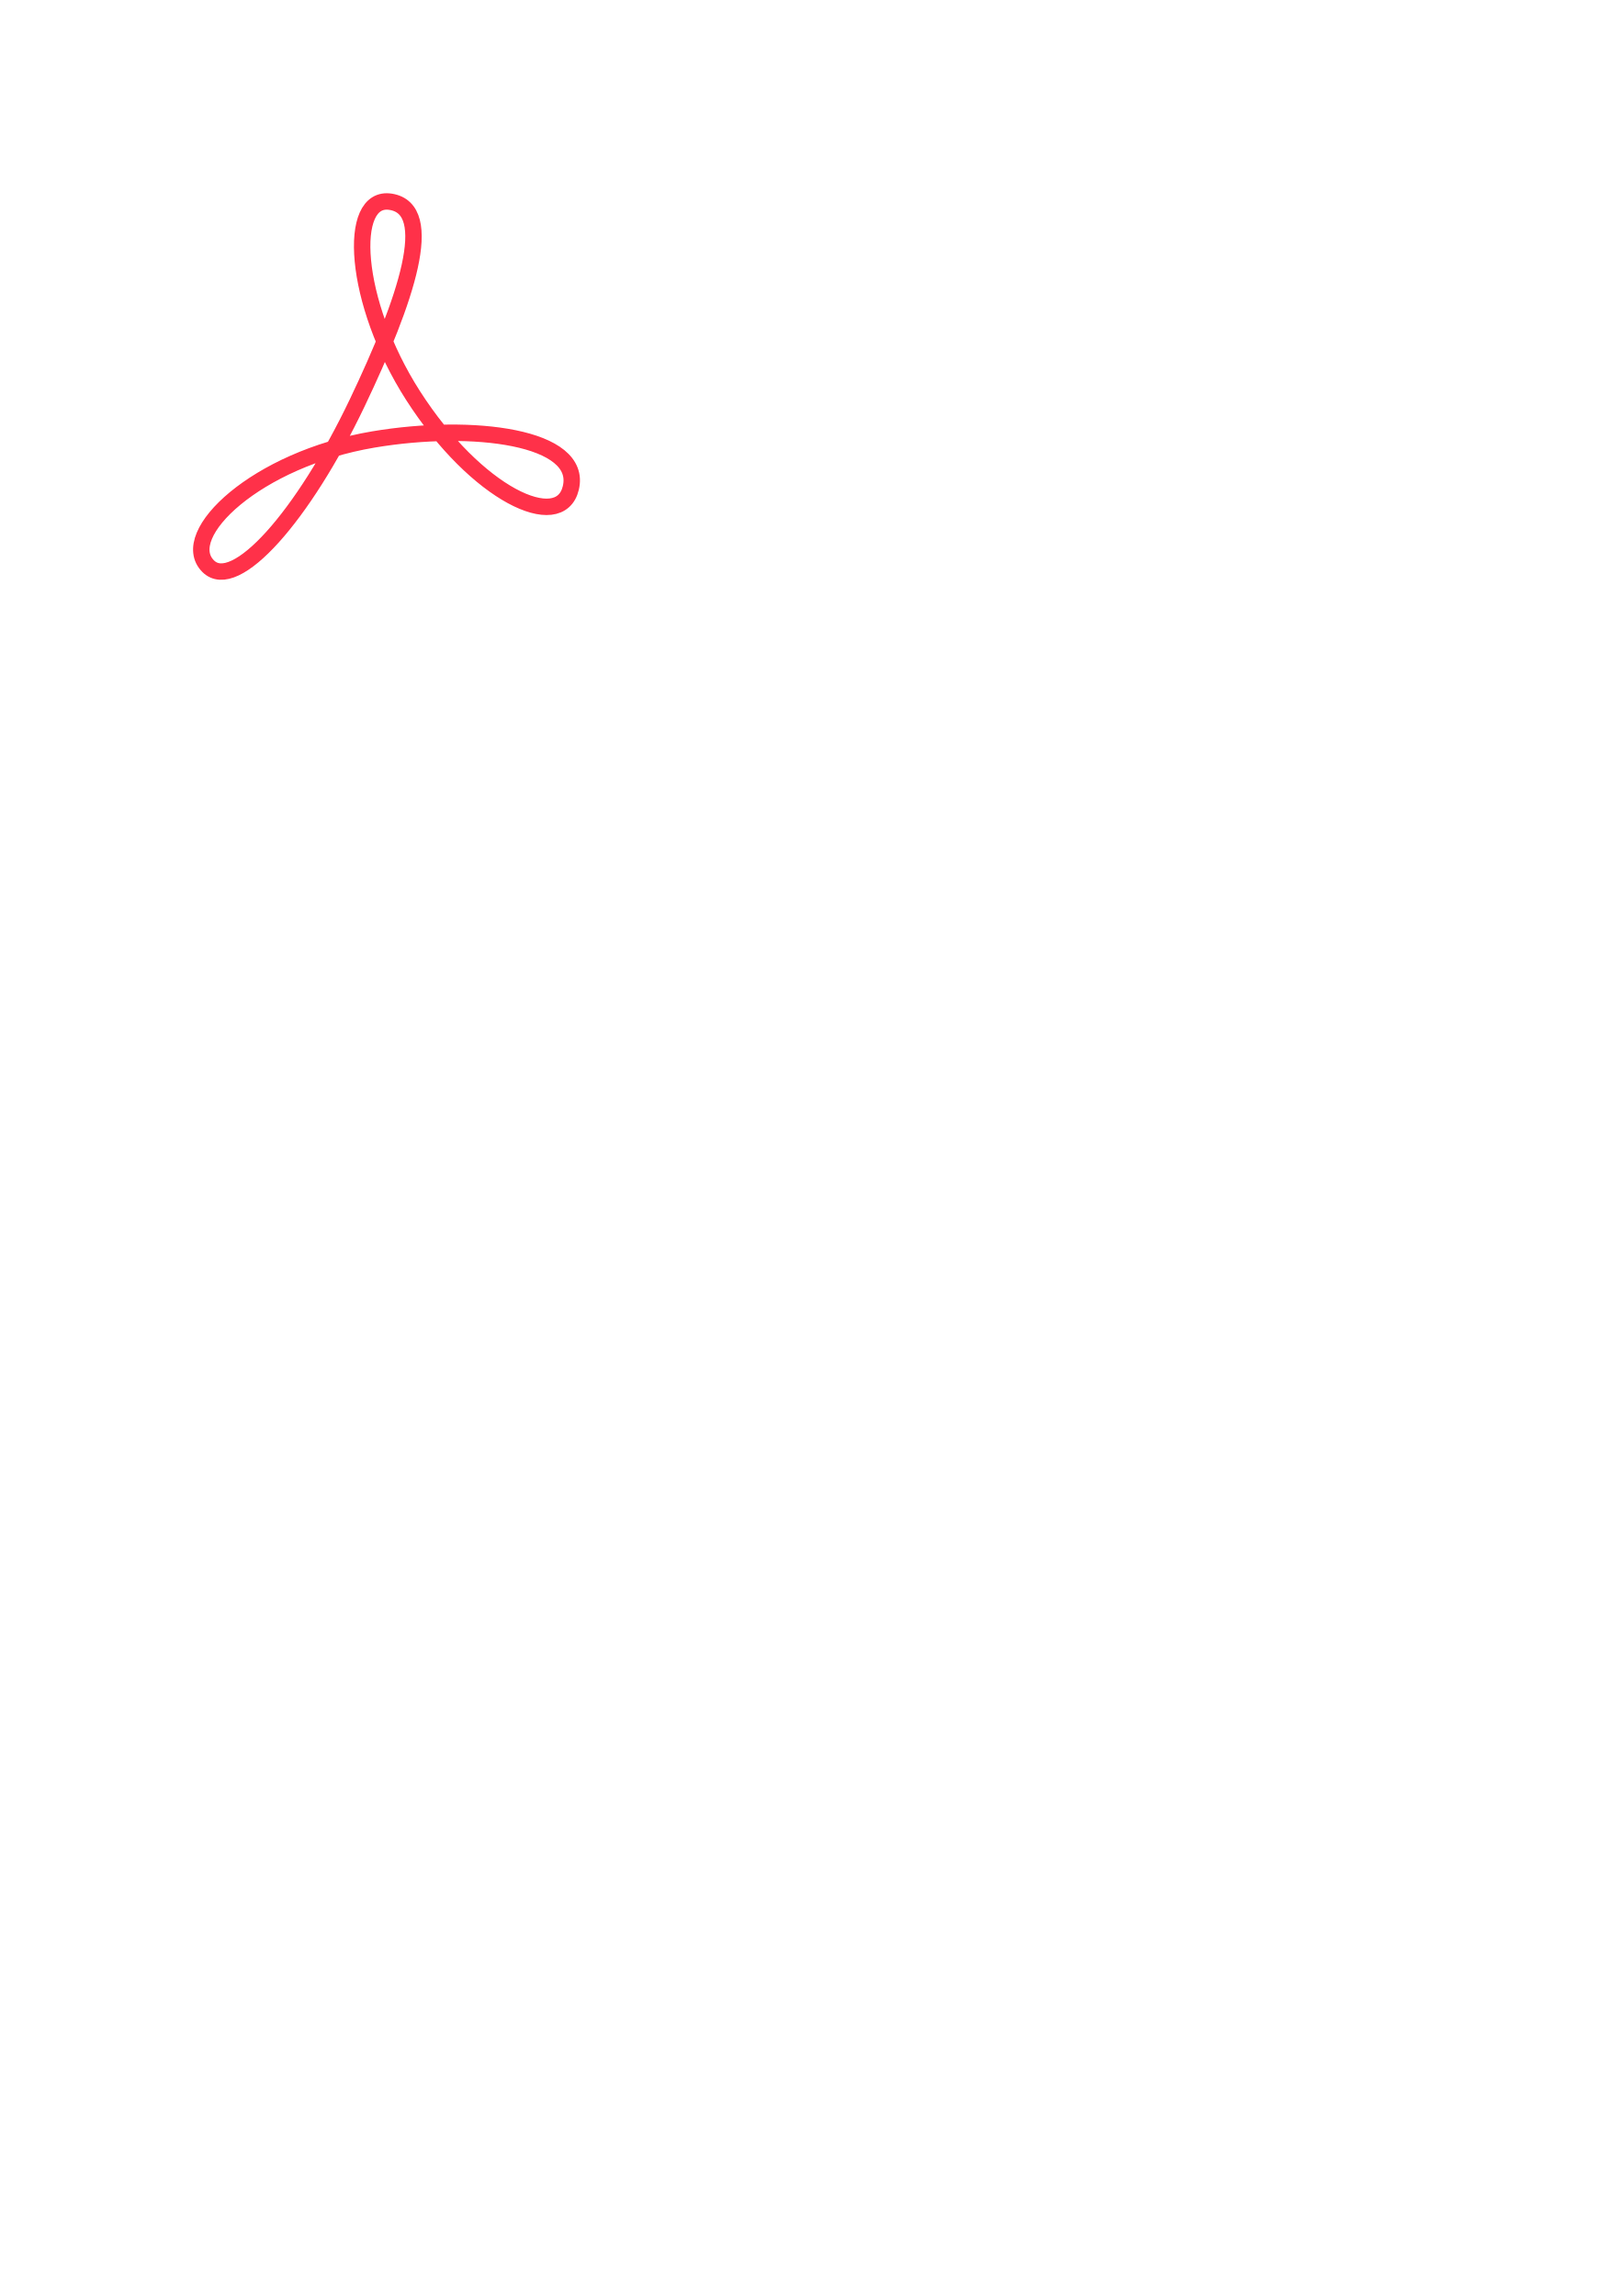
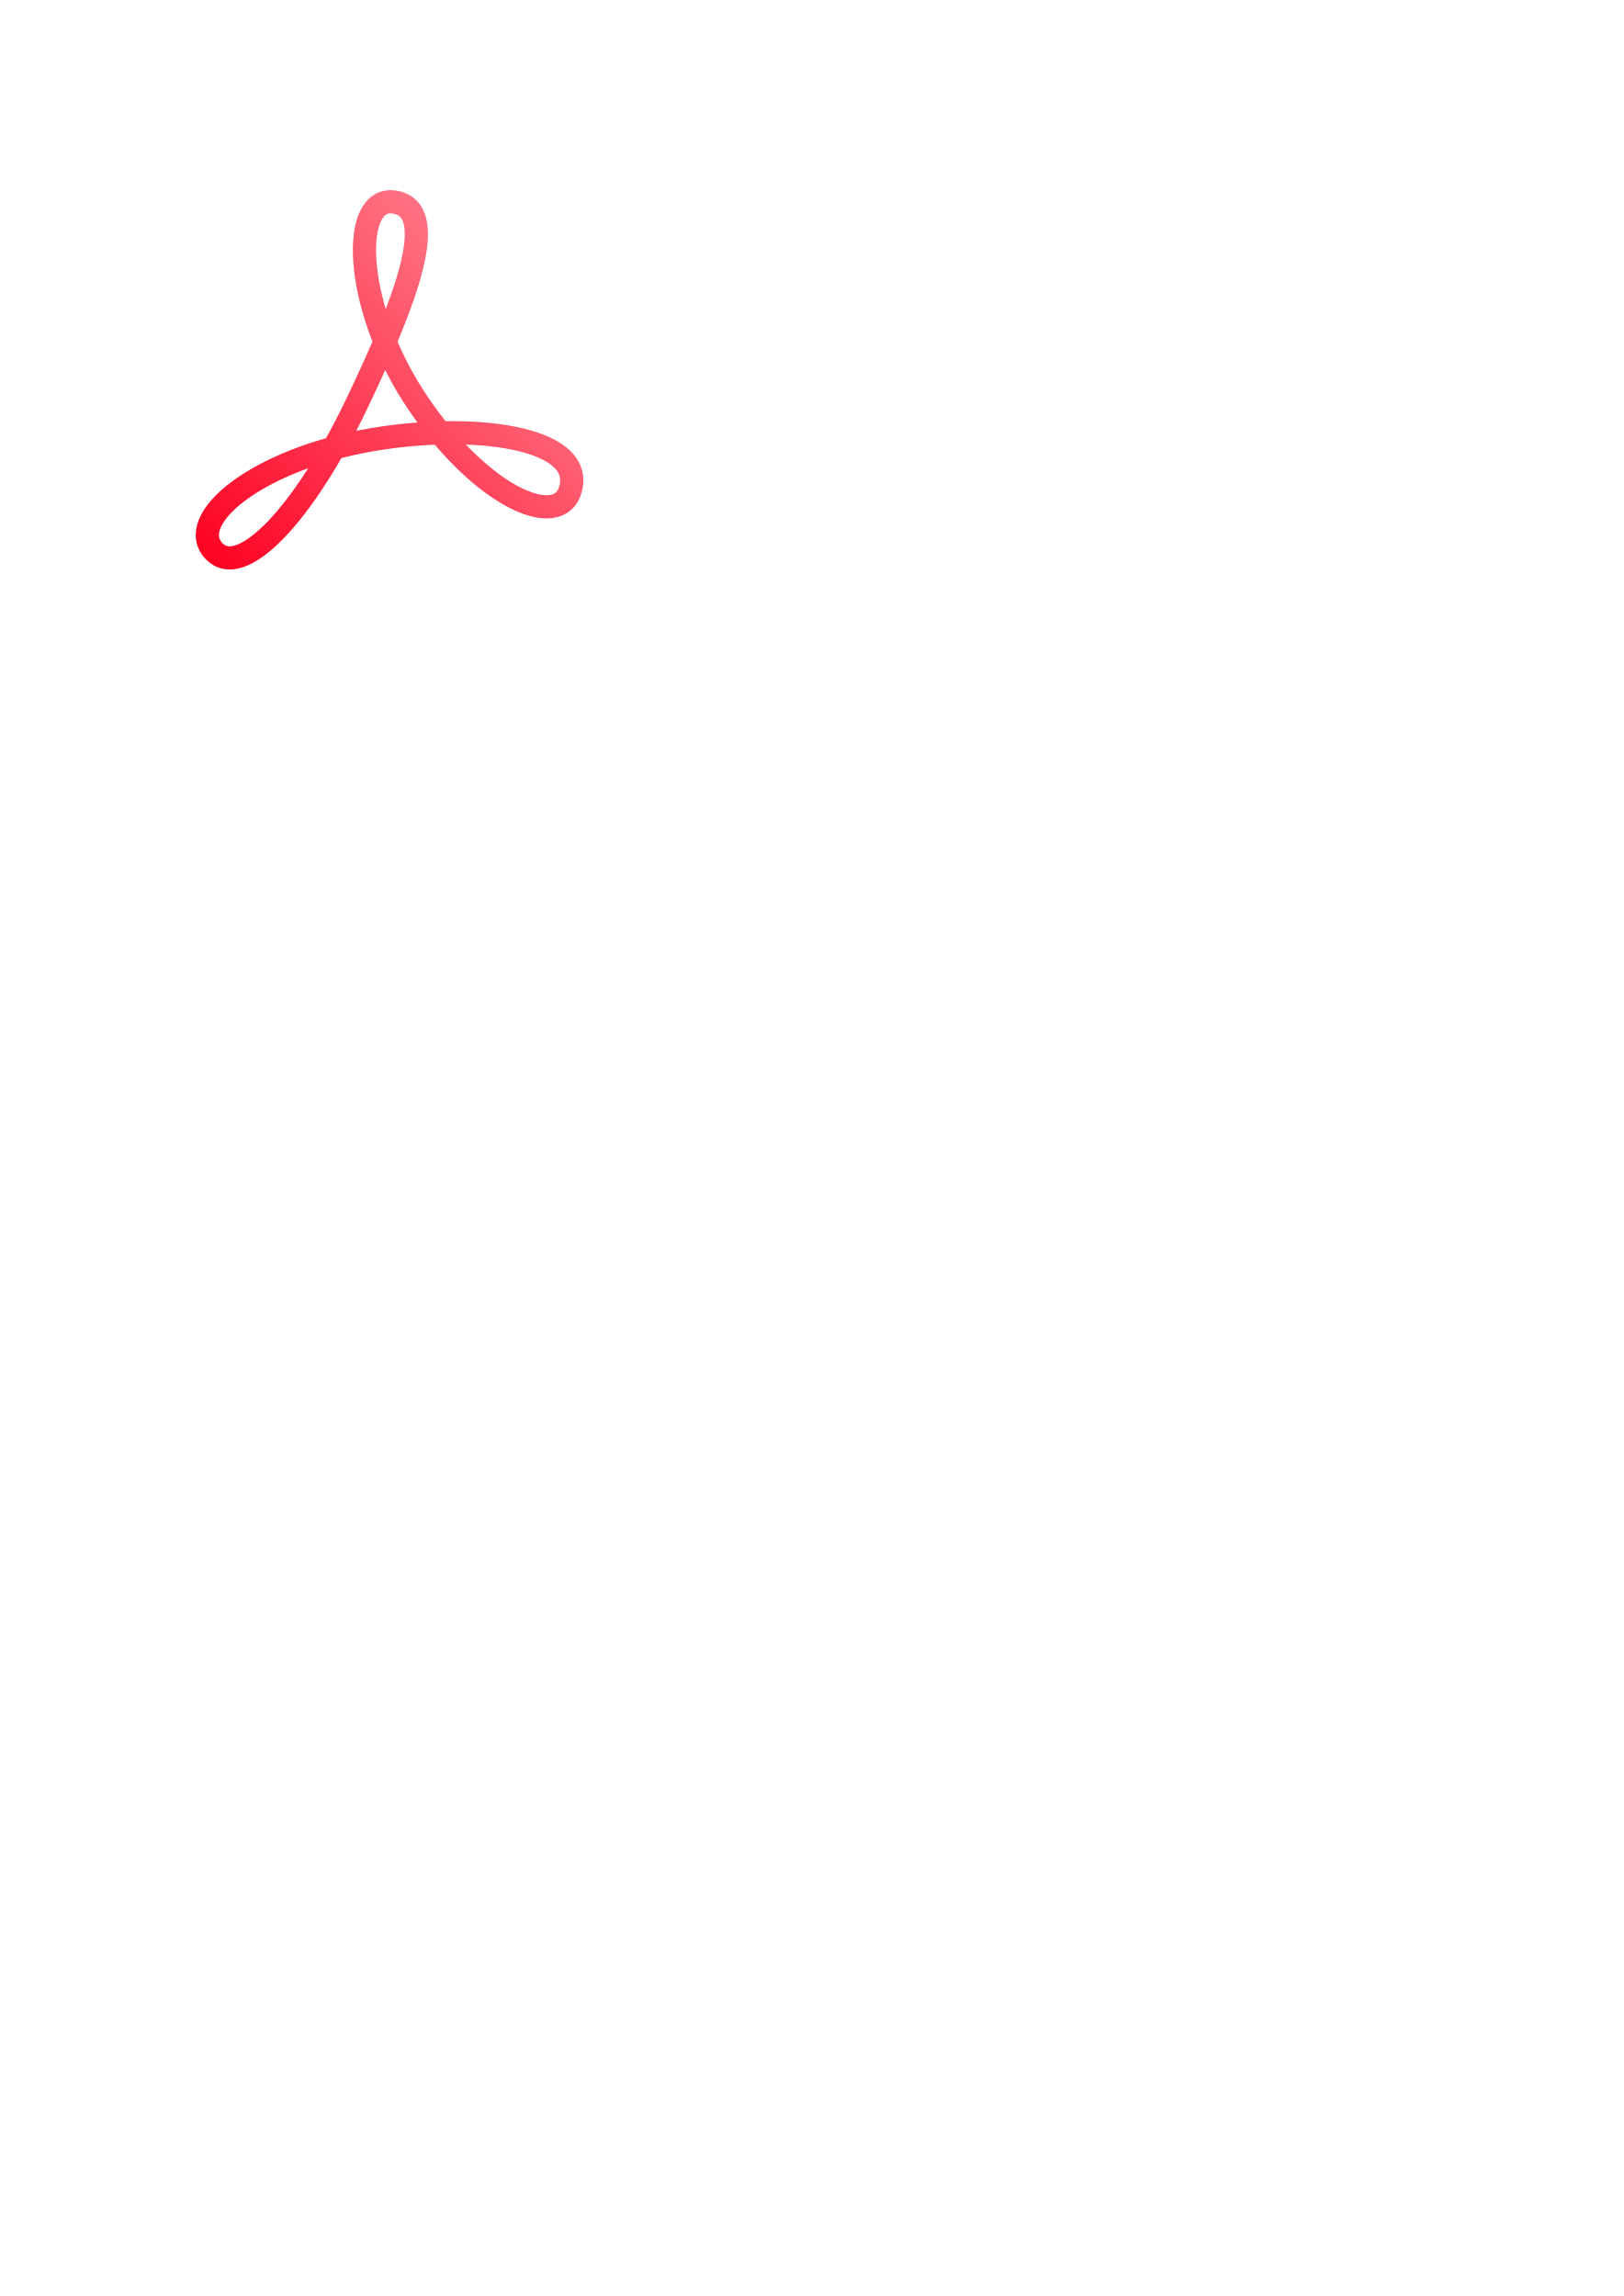
- <svg xmlns="http://www.w3.org/2000/svg" width="210mm" height="297mm" viewBox="0 0 210 297" version="1.1" id="svg8">
+ <svg xmlns="http://www.w3.org/2000/svg" xmlns:xlink="http://www.w3.org/1999/xlink" width="210mm" height="297mm" viewBox="0 0 210 297" version="1.1" id="svg8">
  <defs id="defs2">
-     </defs>
+     <linearGradient id="linearGradient969">
+       <stop style="stop-color:#fd0021;stop-opacity:1;" offset="0" id="stop965" />
+       <stop style="stop-color:#ff96a2;stop-opacity:1;" offset="1" id="stop967" />
+     </linearGradient>
+     <linearGradient xlink:href="#linearGradient969" id="linearGradient971" x1="26.171" y1="73.583" x2="75.551" y2="24.204" gradientUnits="userSpaceOnUse" />
+   </defs>
  <g id="layer1">
    <rect style="fill:none;fill-opacity:1;stroke:none;stroke-width:0.607;stroke-miterlimit:4;stroke-dasharray:none;stroke-opacity:1" id="rect933" width="99.393" height="99.393" x="0.303" y="0.303" ry="0" />
-     <path style="fill:none;stroke:#ff3149;stroke-width:2.124;stroke-dasharray:none;stroke-opacity:1" d="M 50.543,26.103 C 56.481,27.073 52.587,38.722 46.193,52.126 39.24,66.702 30.41,76.757 26.913,73.229 22.878,69.158 33.204,59.388 48.286,56.849 61.197,54.676 75.407,56.508 73.825,63.125 72.419,69.002 61.624,63.963 53.425,51.173 45.65,39.043 44.849,25.174 50.543,26.103 Z" id="path545" />
+     <path style="fill:none;stroke:url(#linearGradient971);stroke-width:3;stroke-dasharray:none;stroke-opacity:1" d="m 51.049,26.143 c 5.939,0.969 1.538,12.579 -4.856,25.983 C 39.24,66.702 31.244,74.881 27.747,71.353 23.712,67.283 33.204,59.388 48.286,56.849 61.197,54.676 75.407,56.508 73.825,63.125 72.419,69.002 61.624,63.963 53.425,51.173 45.65,39.043 45.355,25.213 51.049,26.143 Z" id="path545" />
  </g>
</svg>
